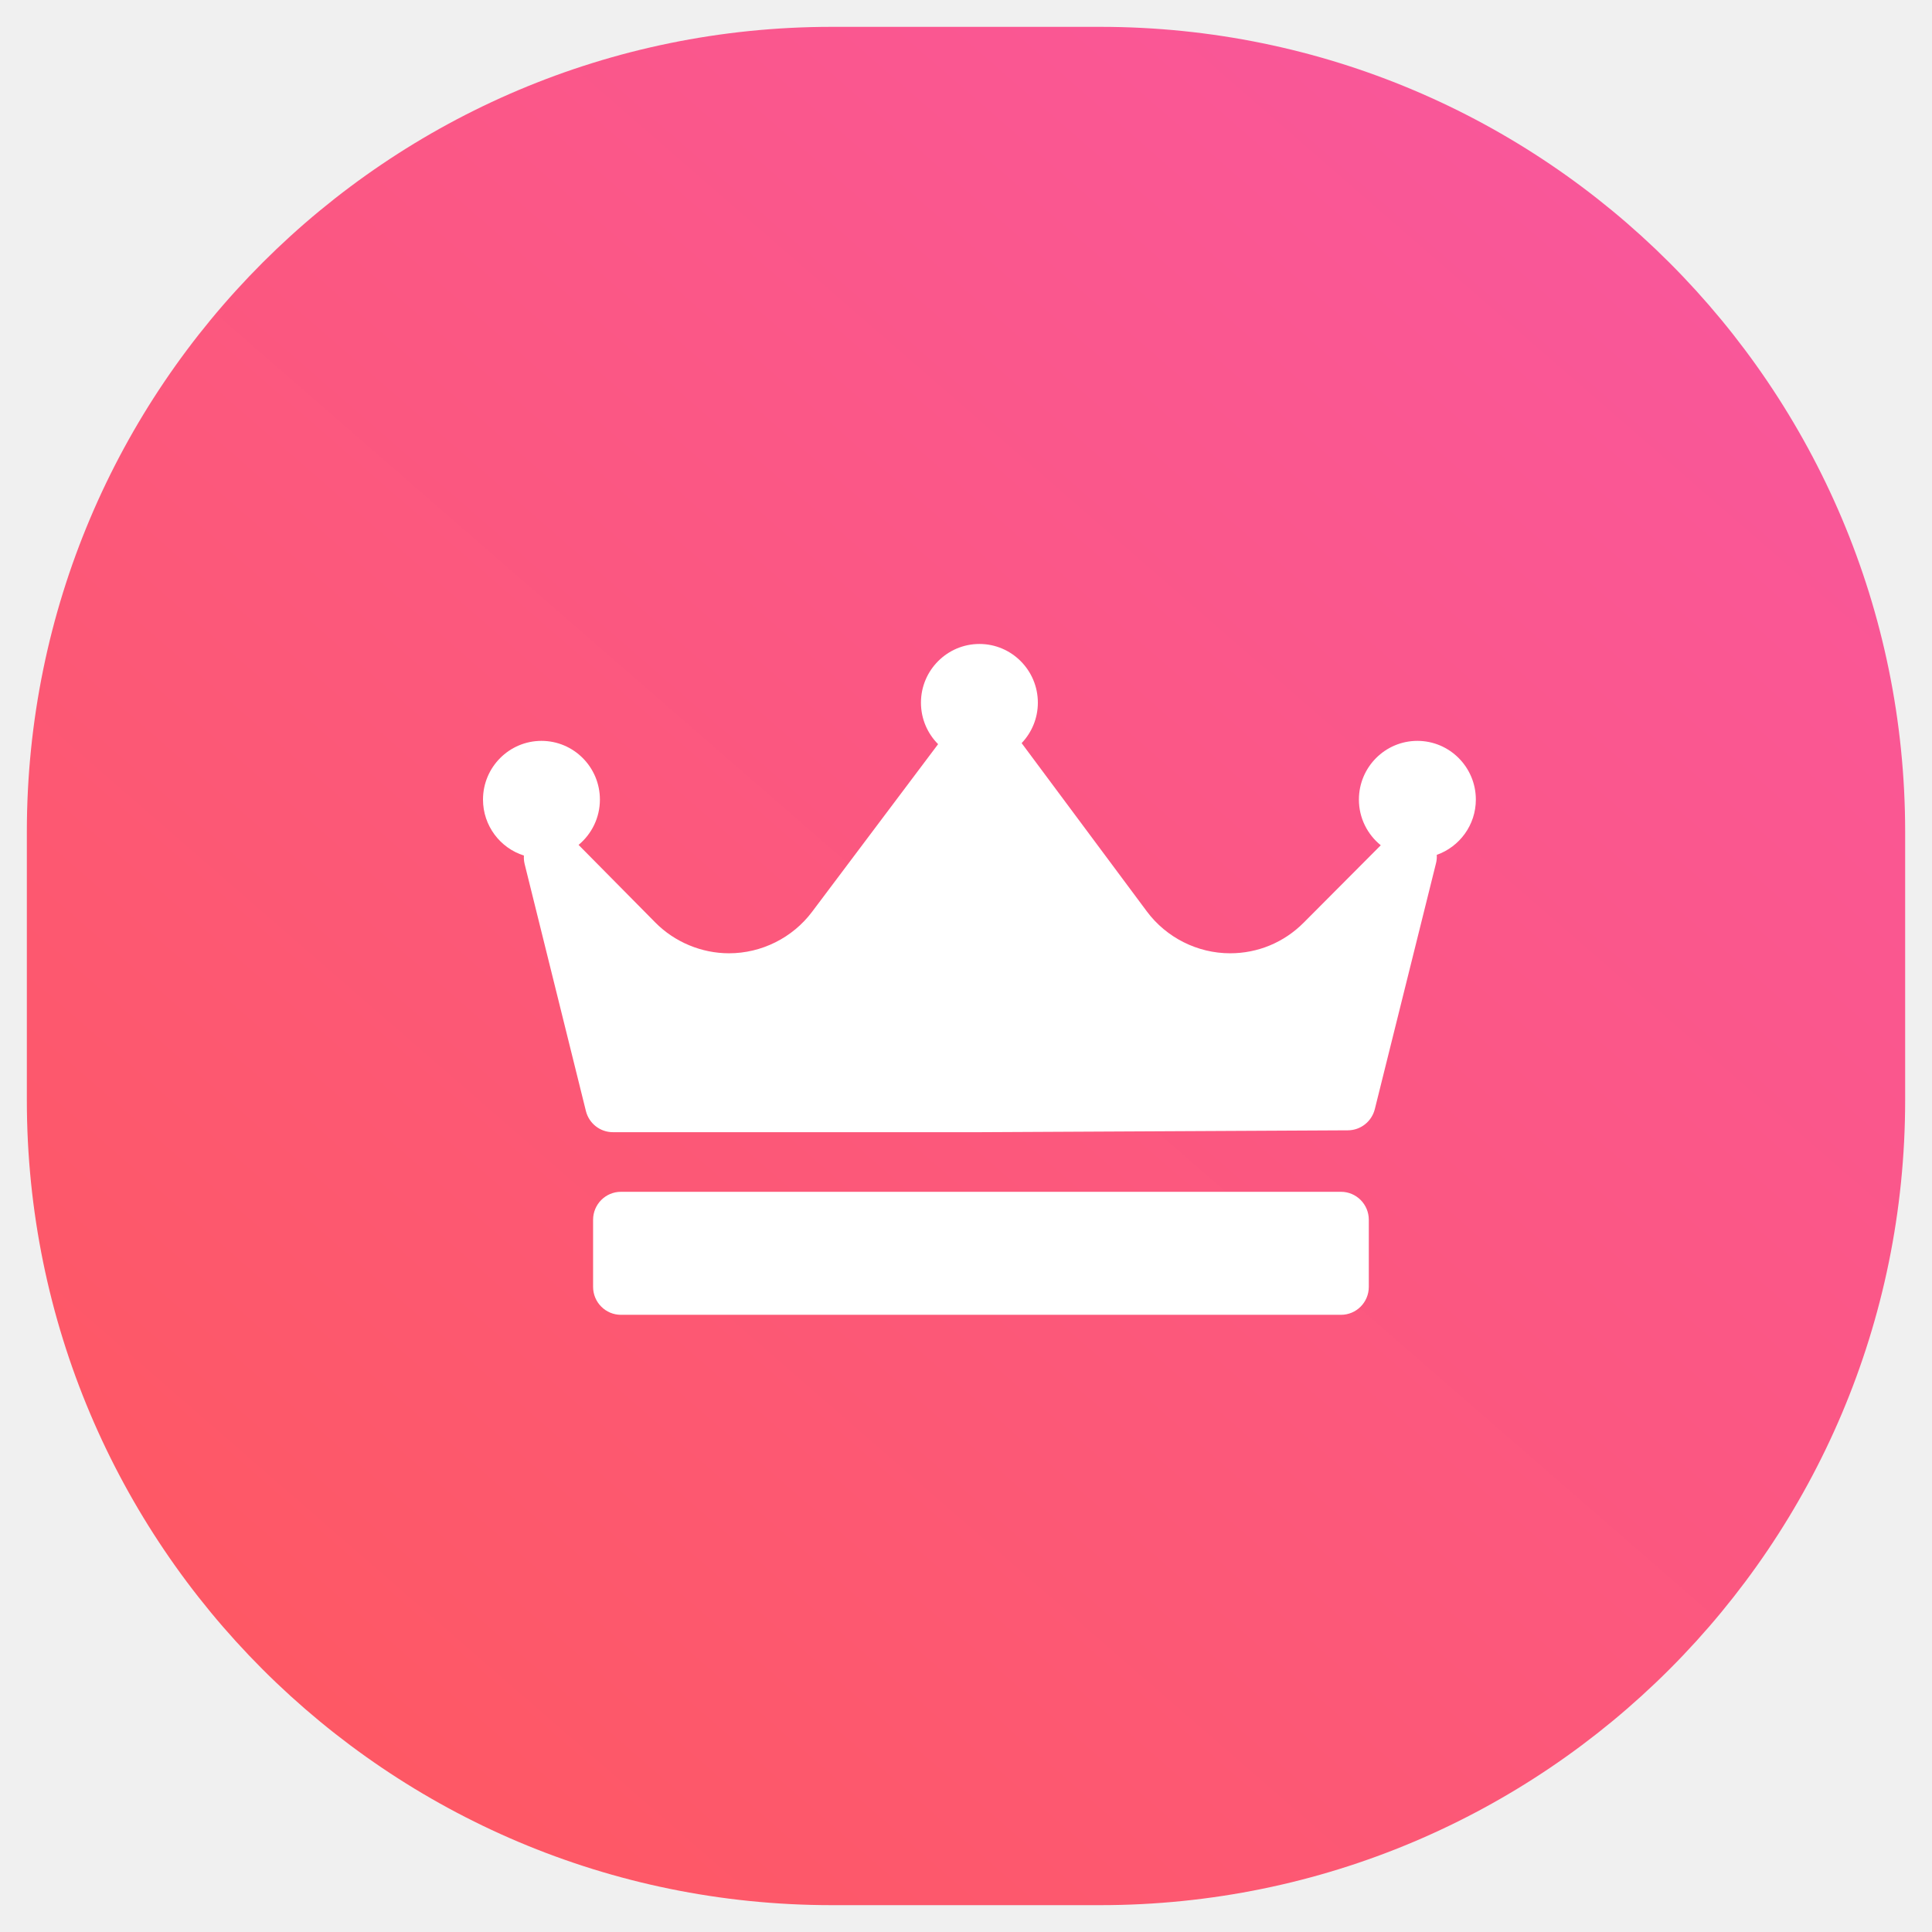
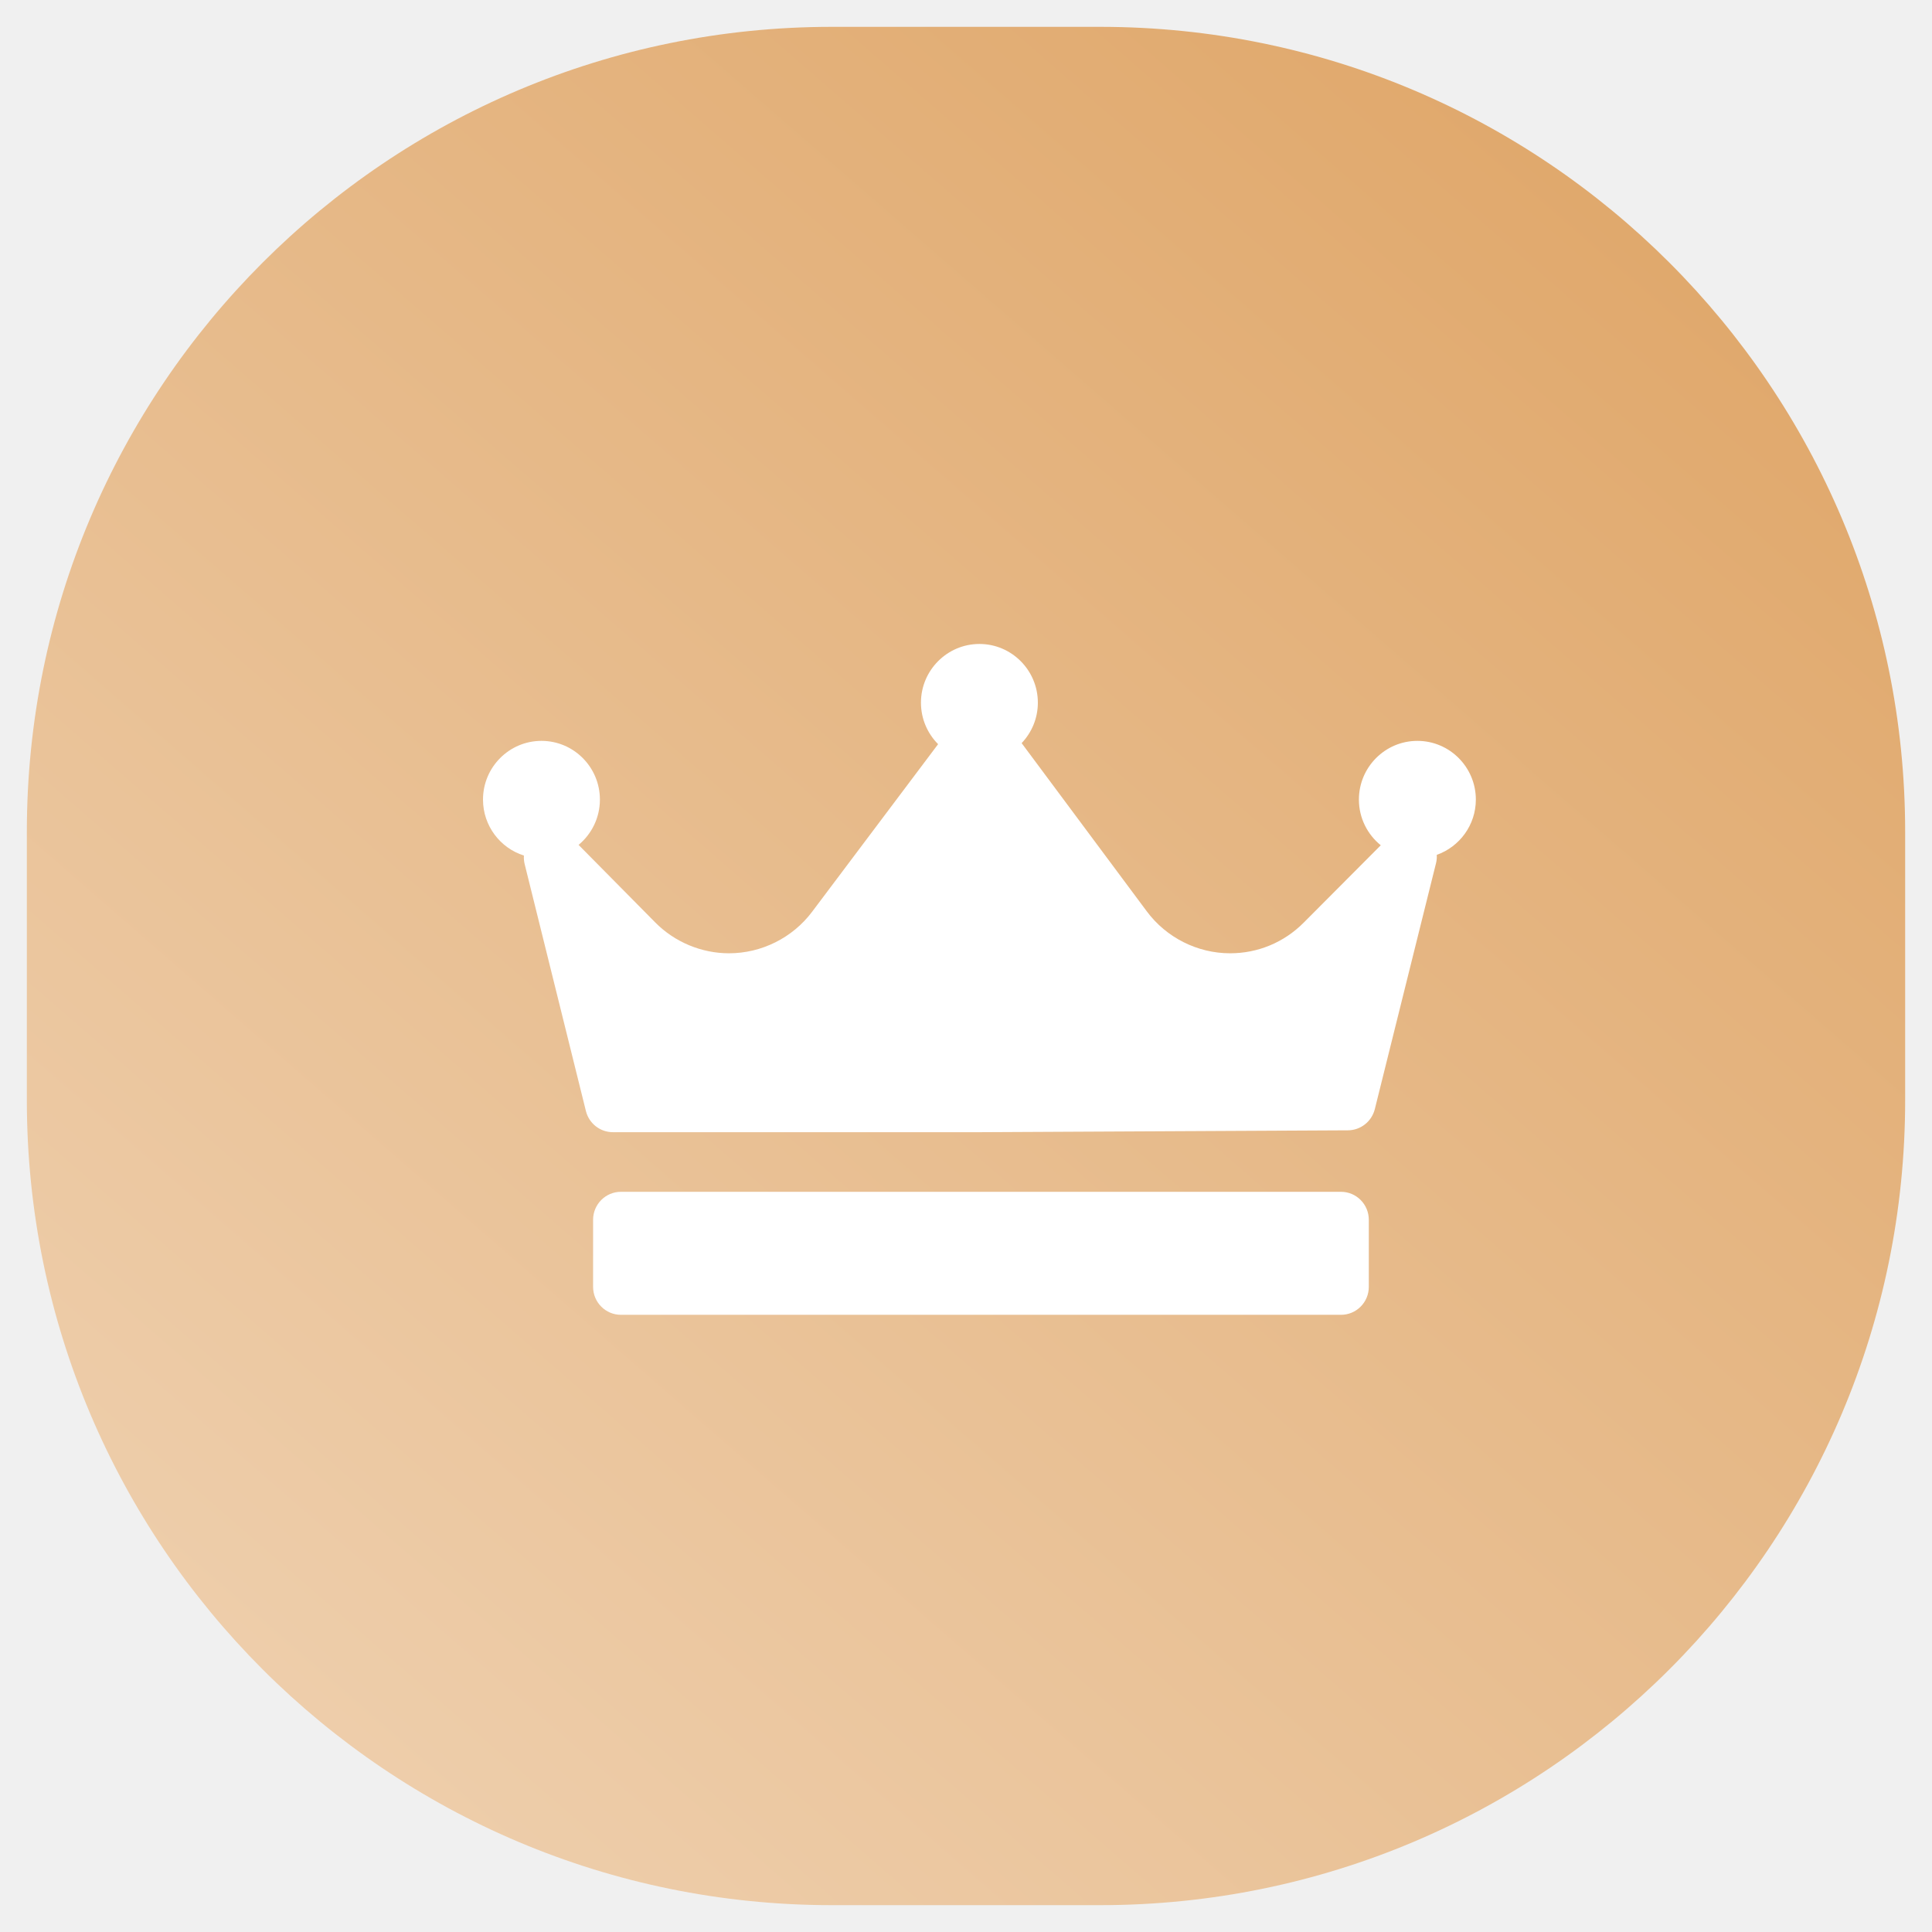
<svg xmlns="http://www.w3.org/2000/svg" width="57" height="57" viewBox="0 0 57 57" fill="none">
  <path fill-rule="evenodd" clip-rule="evenodd" d="M24.542 0.792H32.458C45.575 0.792 56.208 11.425 56.208 24.542V32.458C56.208 45.575 45.575 56.208 32.458 56.208H24.542C11.425 56.208 0.792 45.575 0.792 32.458V24.542C0.792 11.425 11.425 0.792 24.542 0.792Z" fill="url(#paint0_linear)" />
  <path fill-rule="evenodd" clip-rule="evenodd" d="M42.389 25.221C42.394 25.302 42.388 25.384 42.367 25.467L40.561 32.724C40.469 33.089 40.143 33.346 39.768 33.348L28.927 33.403C28.926 33.403 28.925 33.403 28.923 33.403H18.082C17.705 33.403 17.377 33.145 17.286 32.778L15.479 25.493C15.458 25.409 15.452 25.324 15.457 25.241C14.758 25.021 14.25 24.364 14.25 23.59C14.25 22.634 15.024 21.858 15.975 21.858C16.926 21.858 17.699 22.634 17.699 23.59C17.699 24.128 17.454 24.608 17.07 24.927L19.332 27.215C19.903 27.794 20.697 28.125 21.508 28.125C22.468 28.125 23.383 27.668 23.959 26.901L27.677 21.955C27.365 21.642 27.171 21.209 27.171 20.731C27.171 19.776 27.945 18.999 28.896 18.999C29.847 18.999 30.62 19.776 30.62 20.731C30.62 21.194 30.437 21.614 30.141 21.925C30.142 21.927 30.144 21.928 30.145 21.929L33.835 26.889C34.411 27.663 35.329 28.125 36.292 28.125C37.111 28.125 37.881 27.805 38.46 27.224L40.737 24.938C40.344 24.62 40.092 24.134 40.092 23.59C40.092 22.634 40.866 21.858 41.817 21.858C42.768 21.858 43.542 22.634 43.542 23.59C43.542 24.343 43.059 24.984 42.389 25.221ZM40.384 35.987C40.384 35.532 40.017 35.162 39.563 35.162H18.32C17.866 35.162 17.498 35.532 17.498 35.987V37.966C17.498 38.422 17.866 38.791 18.32 38.791H39.563C40.017 38.791 40.384 38.422 40.384 37.966V35.987Z" fill="white" />
  <defs>
    <linearGradient id="paint0_linear" x1="32.785" y1="89.785" x2="89.785" y2="24.215" gradientUnits="userSpaceOnUse">
-       <stop stop-color="#FF5858" />
-       <stop offset="1" stop-color="#F857A6" />
+       <stop stop-color="#F1D6B9" />
+       <stop offset="1" stop-color="#DDA05E" />
    </linearGradient>
  </defs>
</svg>
